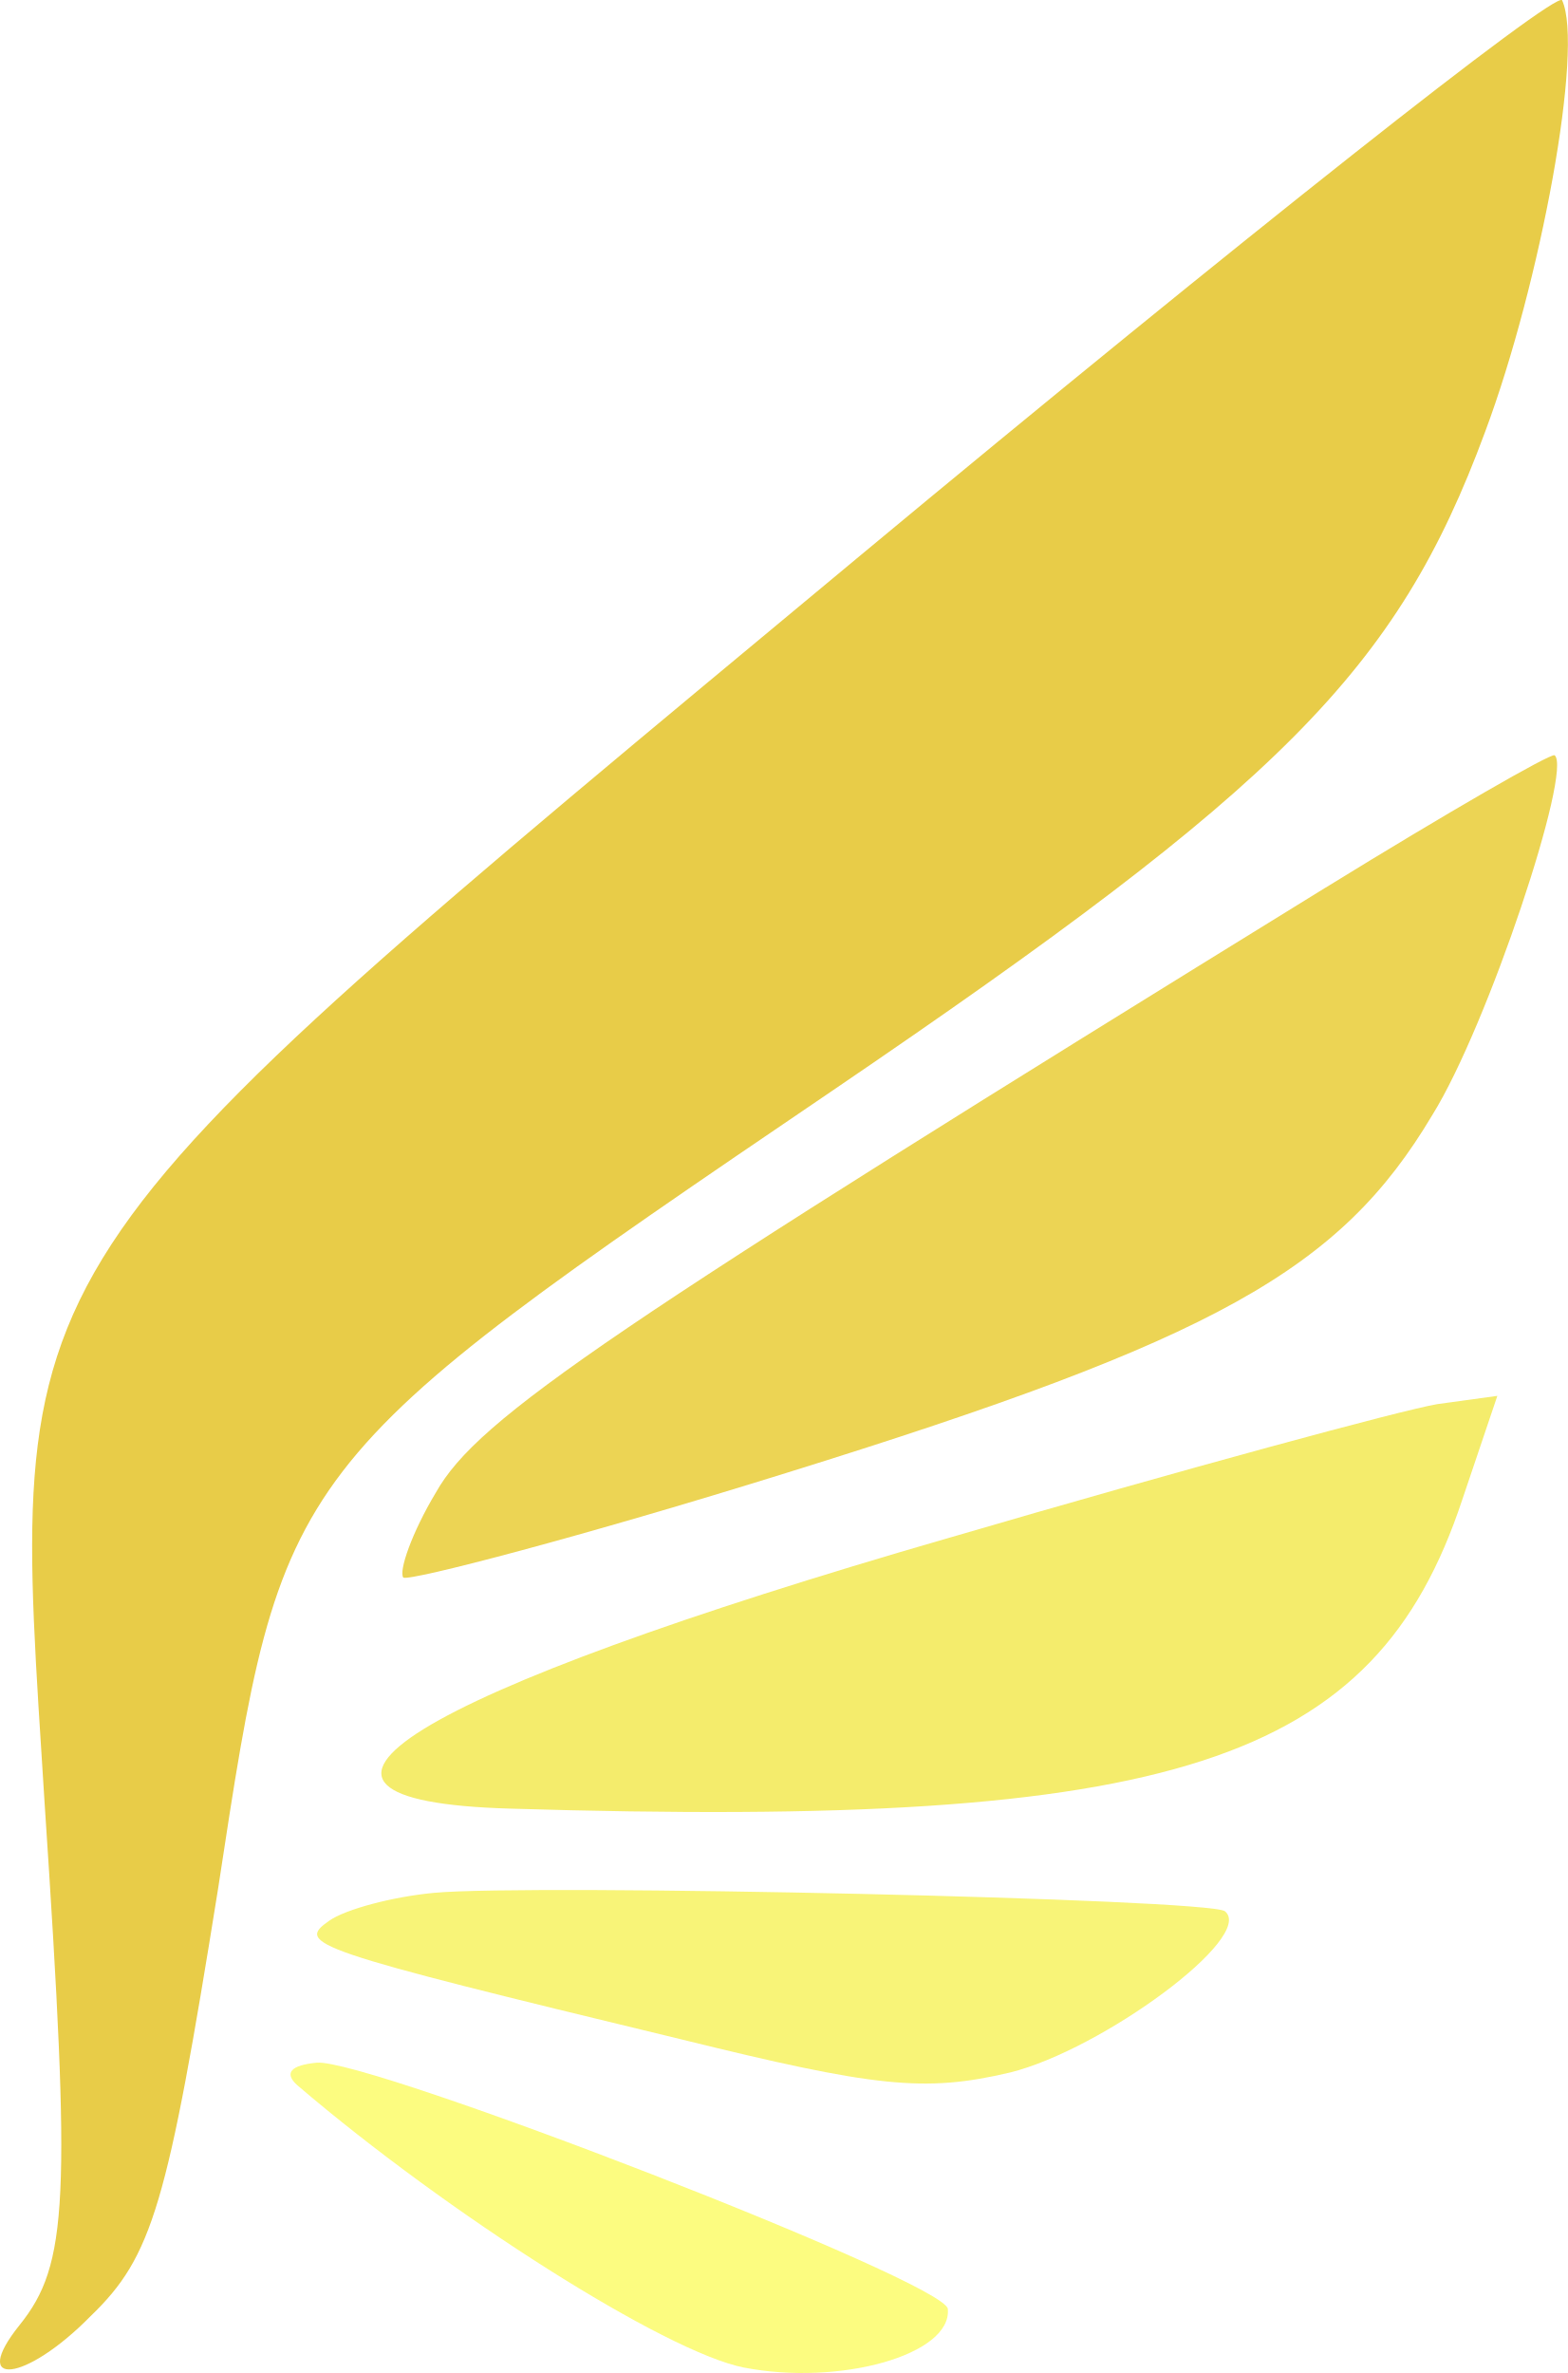
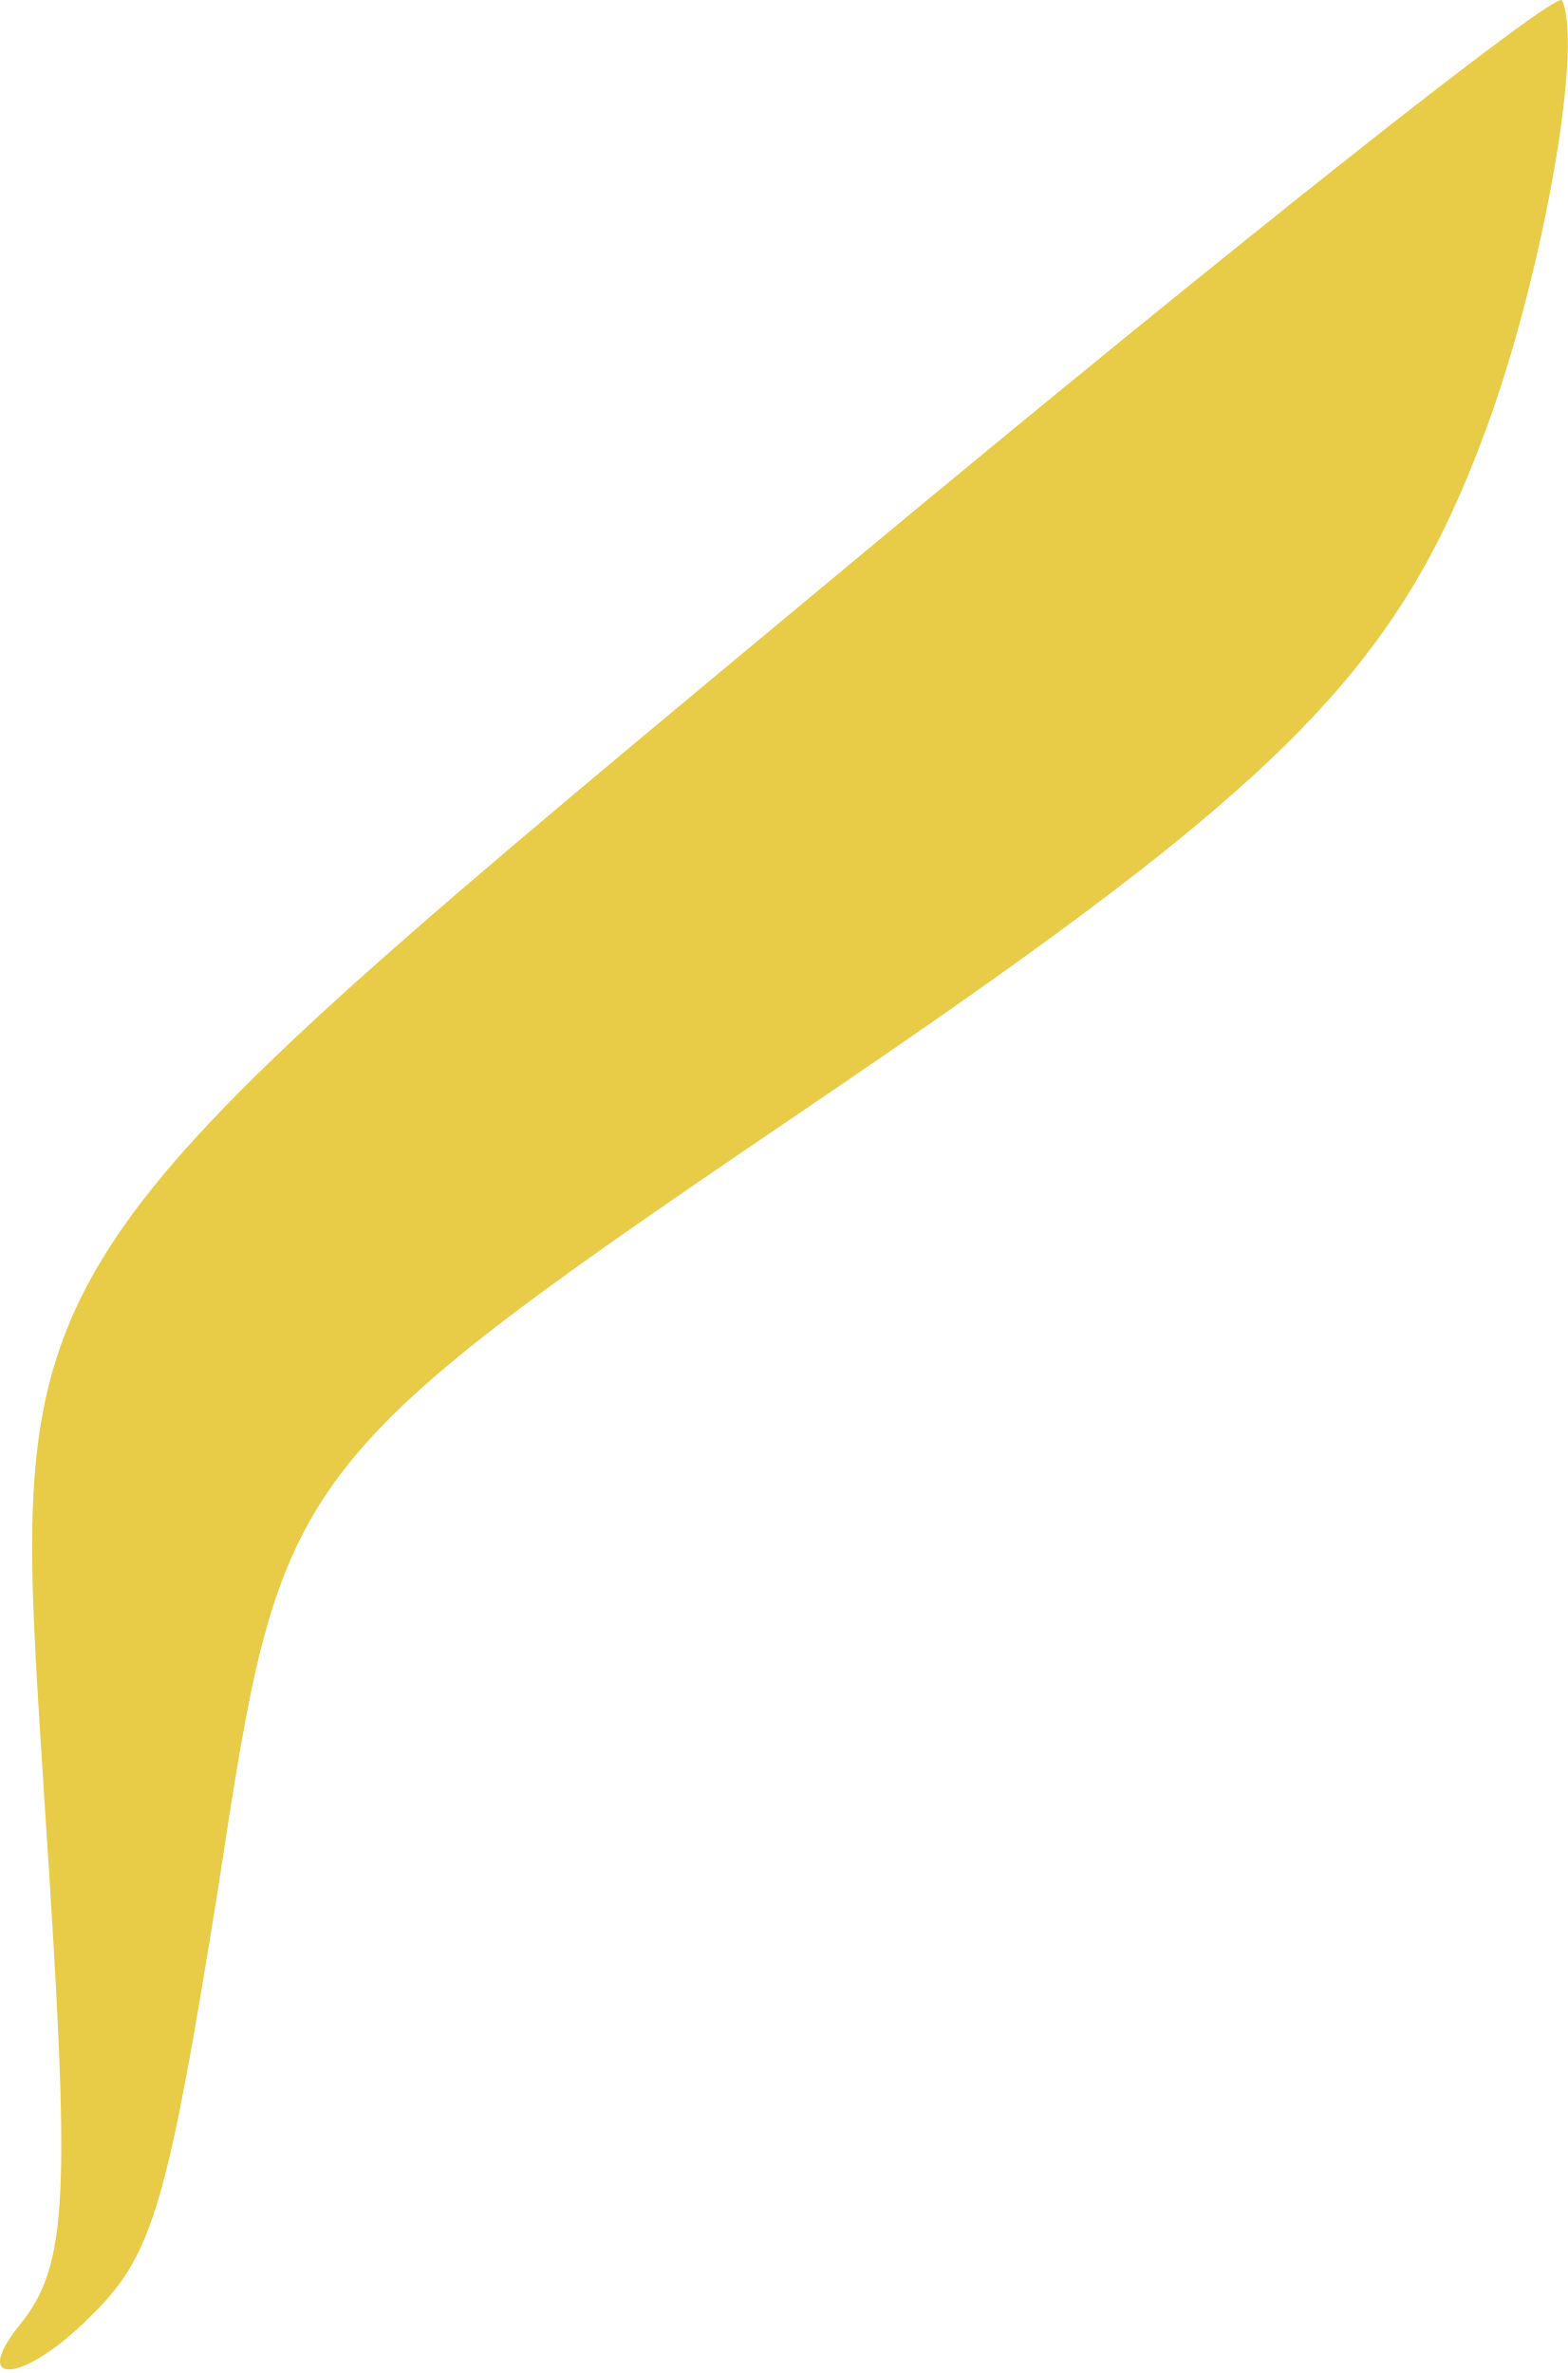
<svg xmlns="http://www.w3.org/2000/svg" width="297.335" height="450" viewBox="0 0 297.335 450" fill="none" version="1.1" id="svg1099">
  <defs id="defs1103" />
-   <g id="g1378" transform="scale(7.247397)">
-     <path d="m 22.426,14.606 c -22.769,18.939 -22.168,18.06 -21.257,32.6 0.691,10.391 0.619,12.042 -0.656,13.63 -1.326,1.652 0.142,1.514 1.858,-0.233 1.619,-1.562 2.007,-2.89 3.335,-11.18 1.692,-11.085 1.636,-11.079 16.092,-20.896 11.724,-7.974 14.747,-10.96 17.063,-17.228 1.456,-3.896 2.587,-10.053 2.015,-11.291 -0.14,-0.281 -8.412,6.253 -18.449,14.597 z" fill="#0055B3" id="path1089" style="fill:#e8cc48" />
-     <path d="m 34.686,23.225 c -18.759,11.571 -22.177,13.866 -23.279,15.826 -0.629,1.046 -0.98,2.065 -0.853,2.228 0.177,0.099 4.706,-1.081 10.029,-2.741 11.244,-3.494 14.484,-5.308 16.898,-9.365 1.457,-2.342 3.678,-9.051 3.197,-9.412 -0.116,-0.047 -2.768,1.479 -5.992,3.465 z" fill="#0055B3" id="path1091" style="fill:#ecd454" />
-     <path d="m 24.846,40.234 c -14.181,4.101 -18.677,6.887 -11.492,7.09 17.376,0.528 22.619,-1.18 24.908,-8.08 l 0.919,-2.72 -1.566,0.215 c -0.925,0.154 -6.653,1.706 -12.769,3.496 z" fill="#0055B3" id="path1093" style="fill:#f4ec6c" />
-     <path d="m 8.61,50.26 c -0.861,0.608 -0.562,0.739 9.184,3.093 5.11,1.26 6.386,1.404 8.631,0.877 2.411,-0.596 6.436,-3.558 5.628,-4.221 -0.432,-0.329 -18.141,-0.722 -20.7,-0.481 -1.081,0.102 -2.312,0.428 -2.743,0.732 z" fill="#0055B3" id="path1095" style="fill:#f8f478" />
-     <path d="m 7.783,54.565 c 3.959,3.383 9.618,6.97 11.673,7.382 2.511,0.491 5.459,-0.331 5.346,-1.532 -0.068,-0.72 -15.182,-6.568 -16.515,-6.443 -0.666,0.063 -0.872,0.264 -0.504,0.593 z" fill="#0055B3" id="path1097" style="fill:#fcfc80" />
-   </g>
+   <path d="M 162.529,105.855 C -2.483,243.111 1.872,236.742 8.471,342.122 c 5.011,75.305 4.485,87.275 -4.753,98.785 -9.608,11.971 1.031,10.972 13.463,-1.691 11.732,-11.319 14.543,-20.949 24.171,-81.027 C 53.617,277.856 53.208,277.895 157.974,206.75 242.944,148.959 264.852,127.318 281.635,81.894 292.191,53.656 300.383,9.039 296.237,0.063 295.221,-1.97 235.276,45.381 162.529,105.855 Z" fill="#0055B3" id="path1089" style="fill:#e8cc48;stroke-width:7.247" />
</svg>
